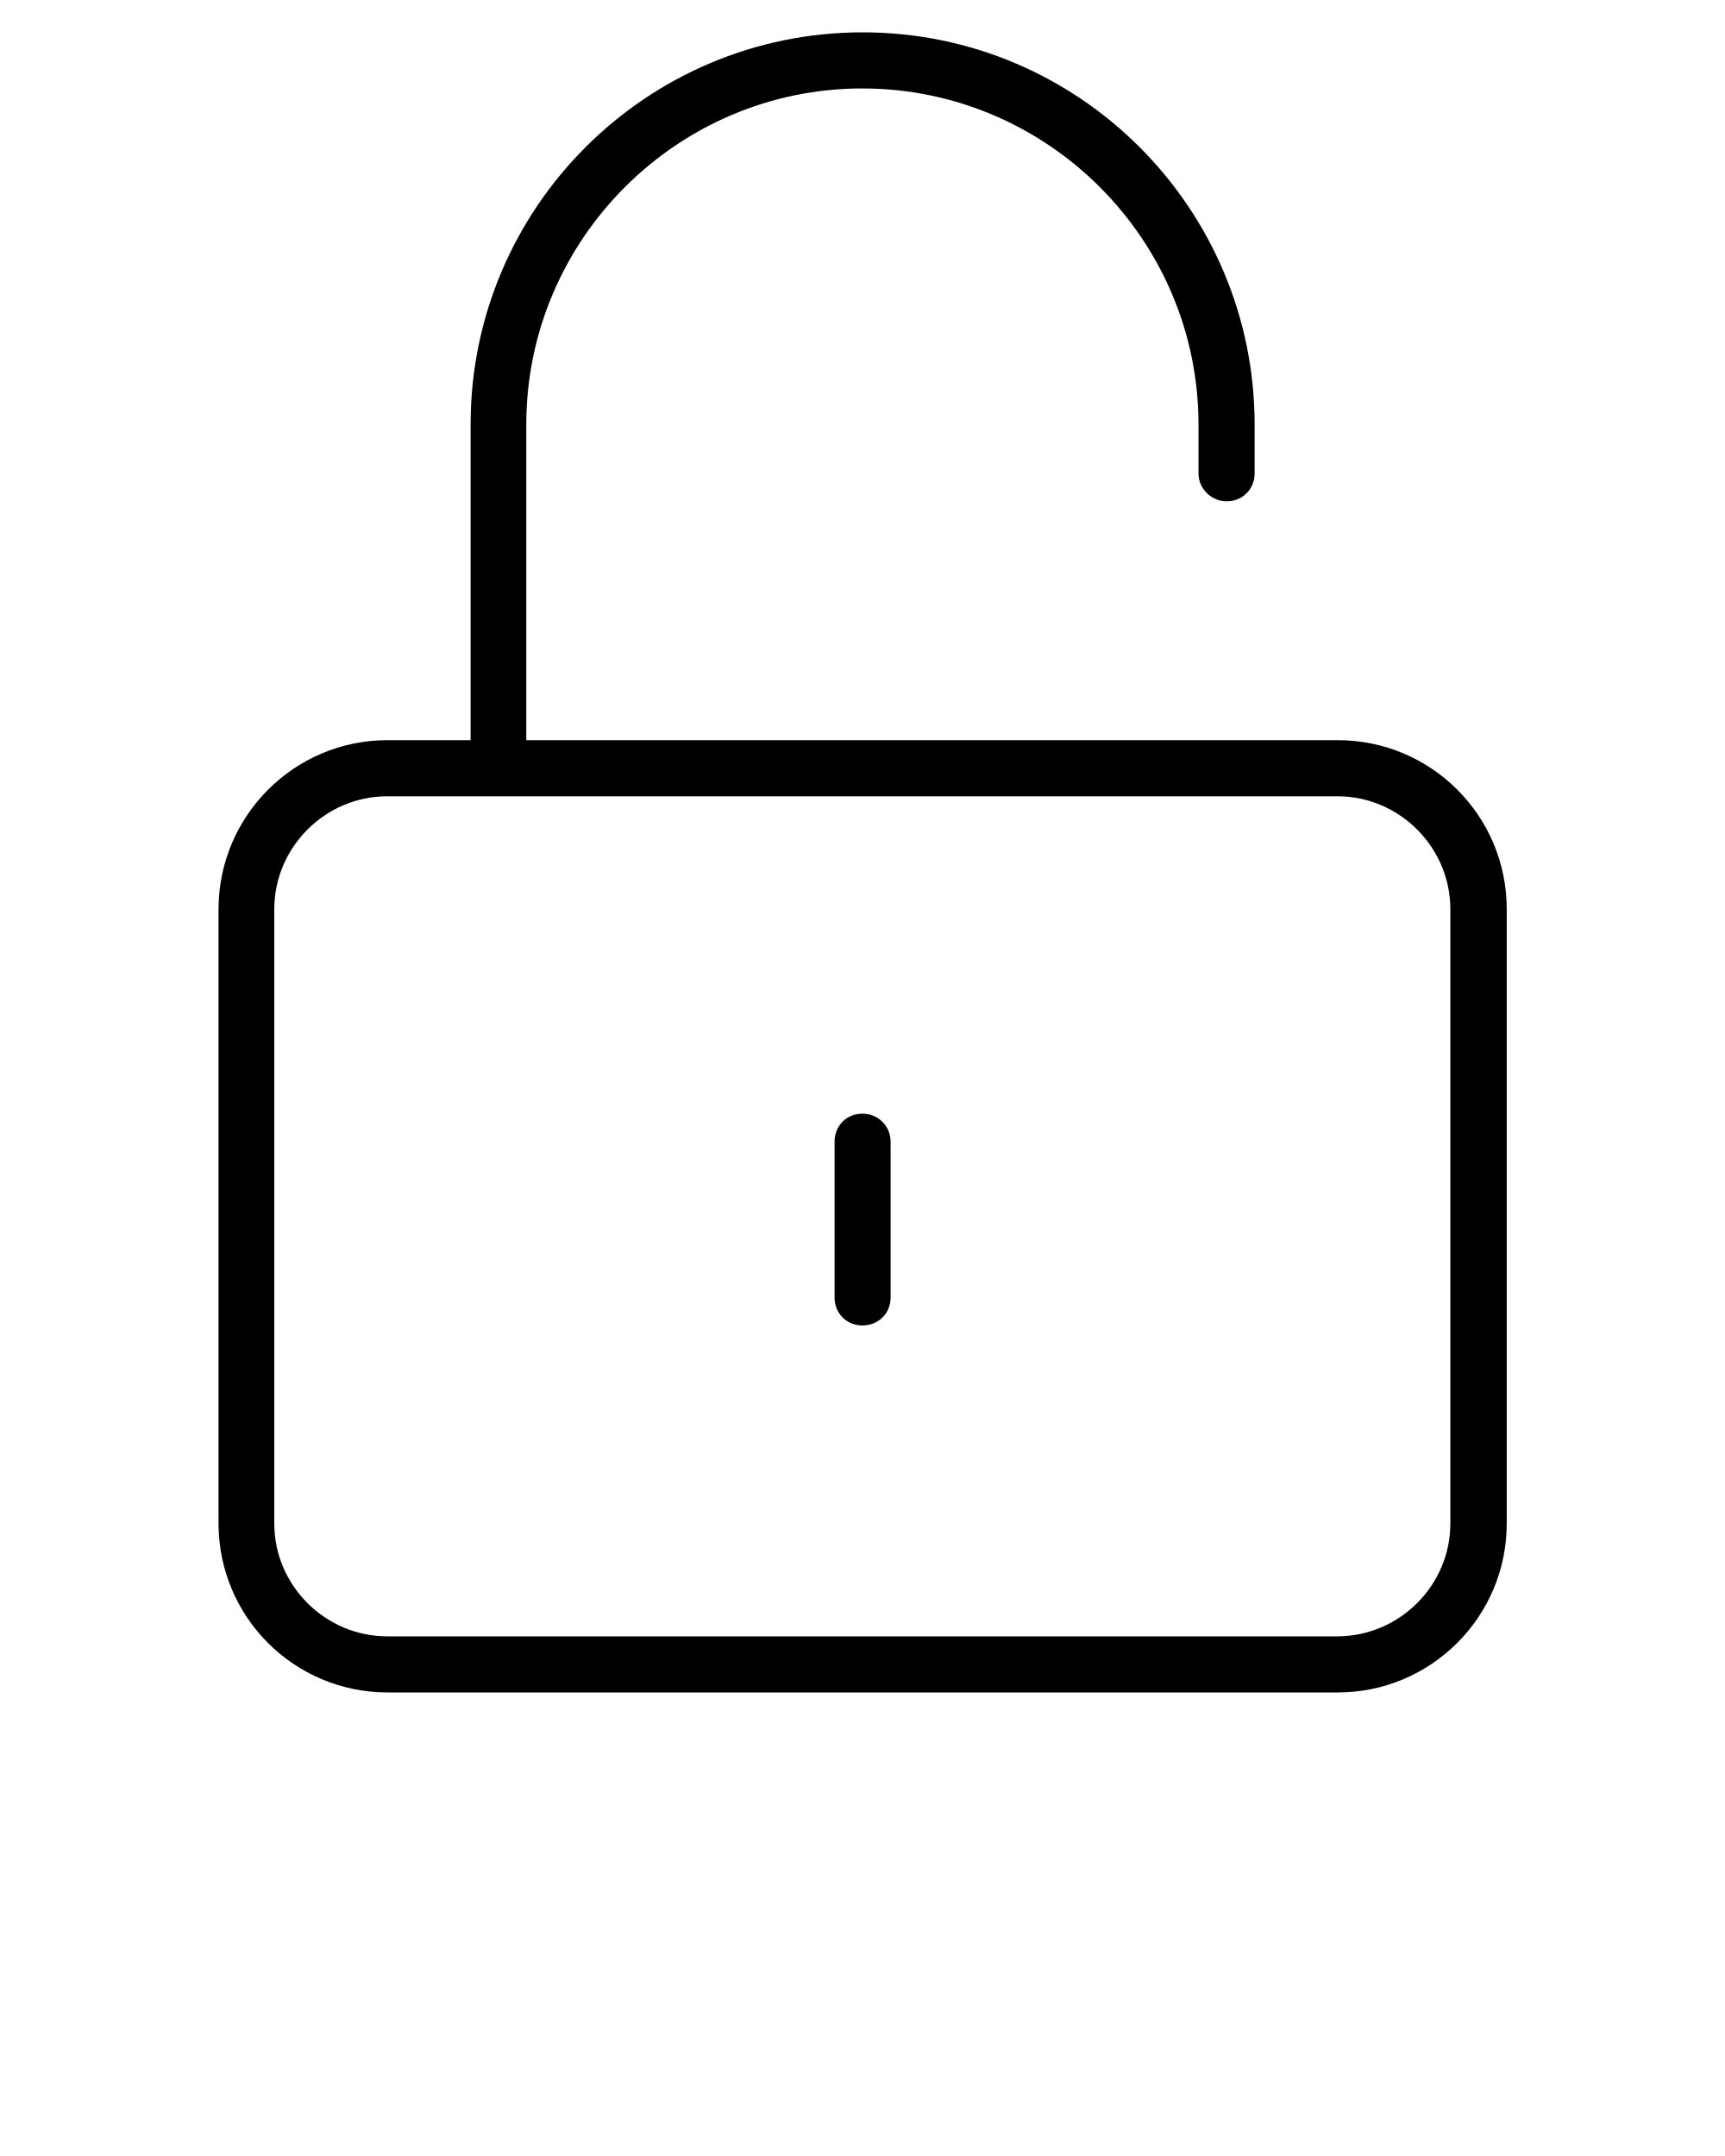
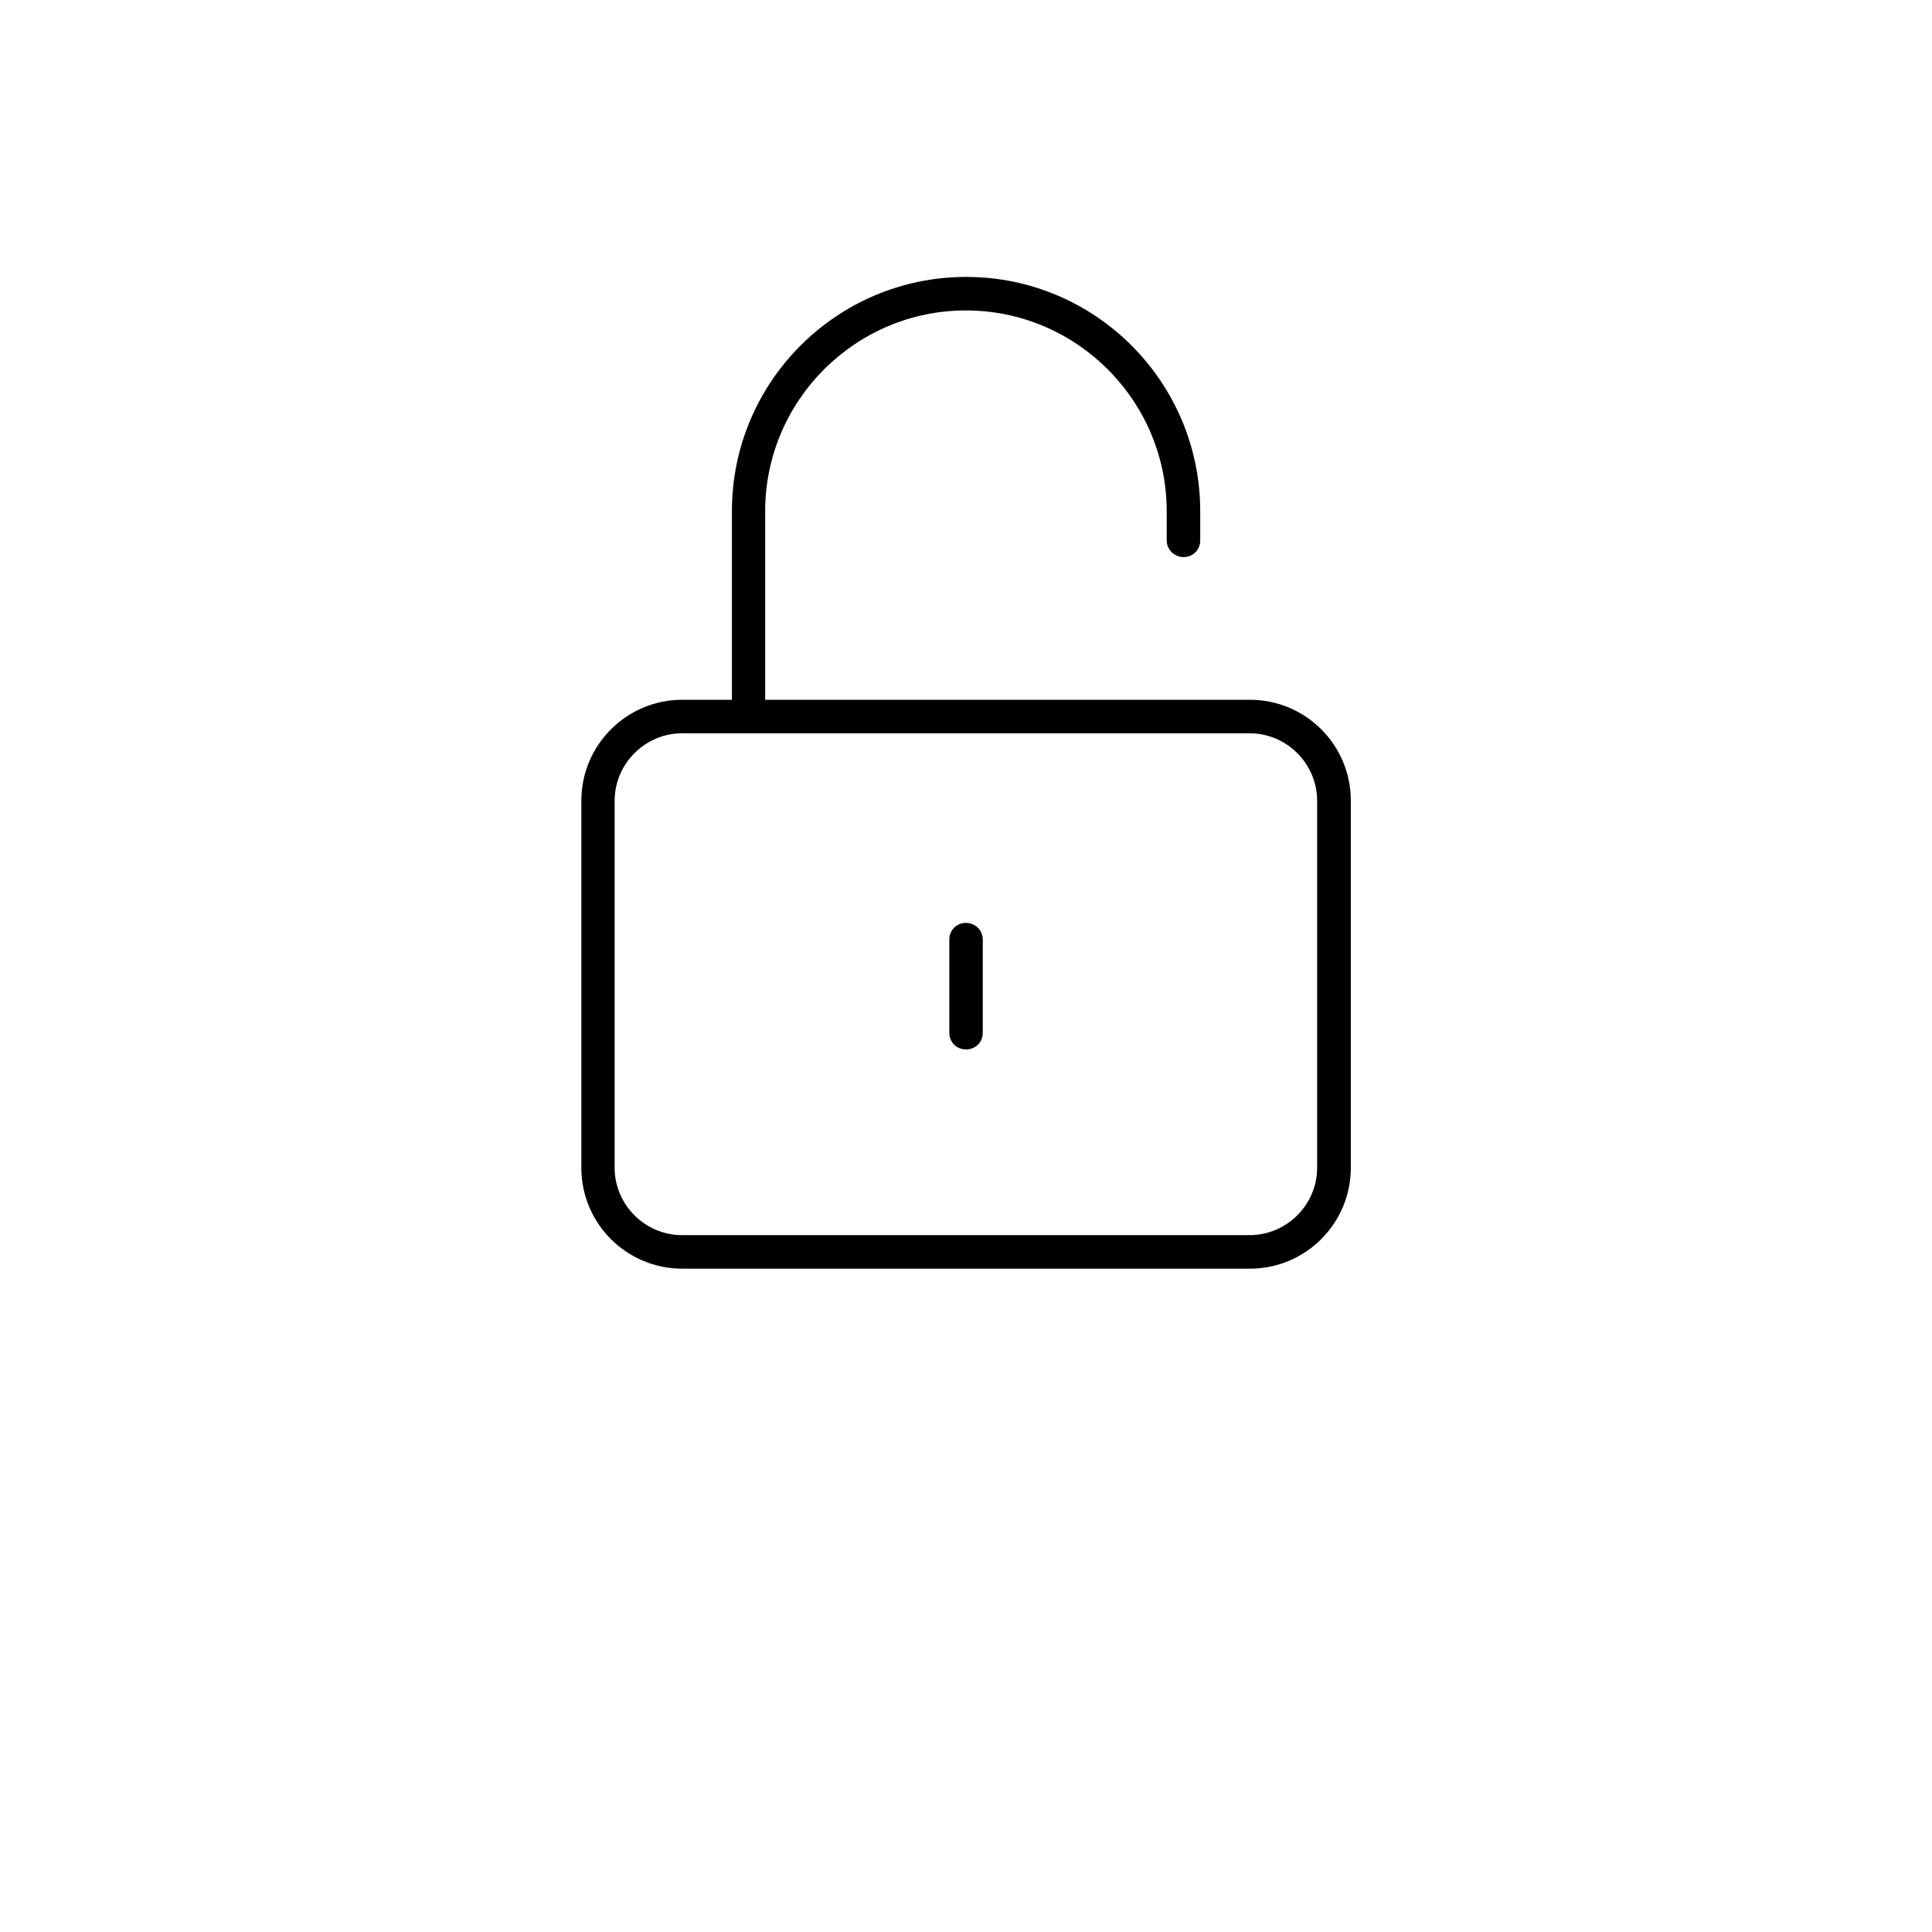
- <svg xmlns="http://www.w3.org/2000/svg" version="1.1" viewBox="0 0 32 40" x="0px" y="0px" fill="currentColor">
+ <svg xmlns="http://www.w3.org/2000/svg" version="1.1" viewBox="-14 -8 60 60" x="0px" y="0px" fill="currentColor">
  <path d="M16.004 0.6c4.017 0 7.27 3.267 7.27 7.277v0.906c0 0.295-0.227 0.518-0.518 0.518-0.286 0-0.523-0.235-0.523-0.518v-0.906c0-3.434-2.802-6.236-6.236-6.236s-6.234 2.802-6.234 6.236v5.855h15.051c1.732 0 3.137 1.398 3.137 3.137v11.396c0 1.731-1.405 3.135-3.137 3.135h-17.631c-1.732-0.006-3.126-1.402-3.129-3.133v-11.398c0-1.731 1.404-3.137 3.135-3.137h1.541v-5.855c0-4.018 3.258-7.277 7.275-7.277zM24.809 14.773h-17.625c-1.151 0-2.096 0.946-2.096 2.096v11.396c0 1.151 0.947 2.094 2.096 2.094h17.639c1.143-0.010 2.082-0.948 2.082-2.094v-11.396c0-1.151-0.946-2.096-2.096-2.096zM15.998 20.662c0.295 0 0.523 0.231 0.523 0.518v2.893c0 0.295-0.224 0.518-0.523 0.518-0.295 0-0.516-0.226-0.516-0.518v-2.893c0-0.292 0.219-0.518 0.516-0.518z" />
</svg>
